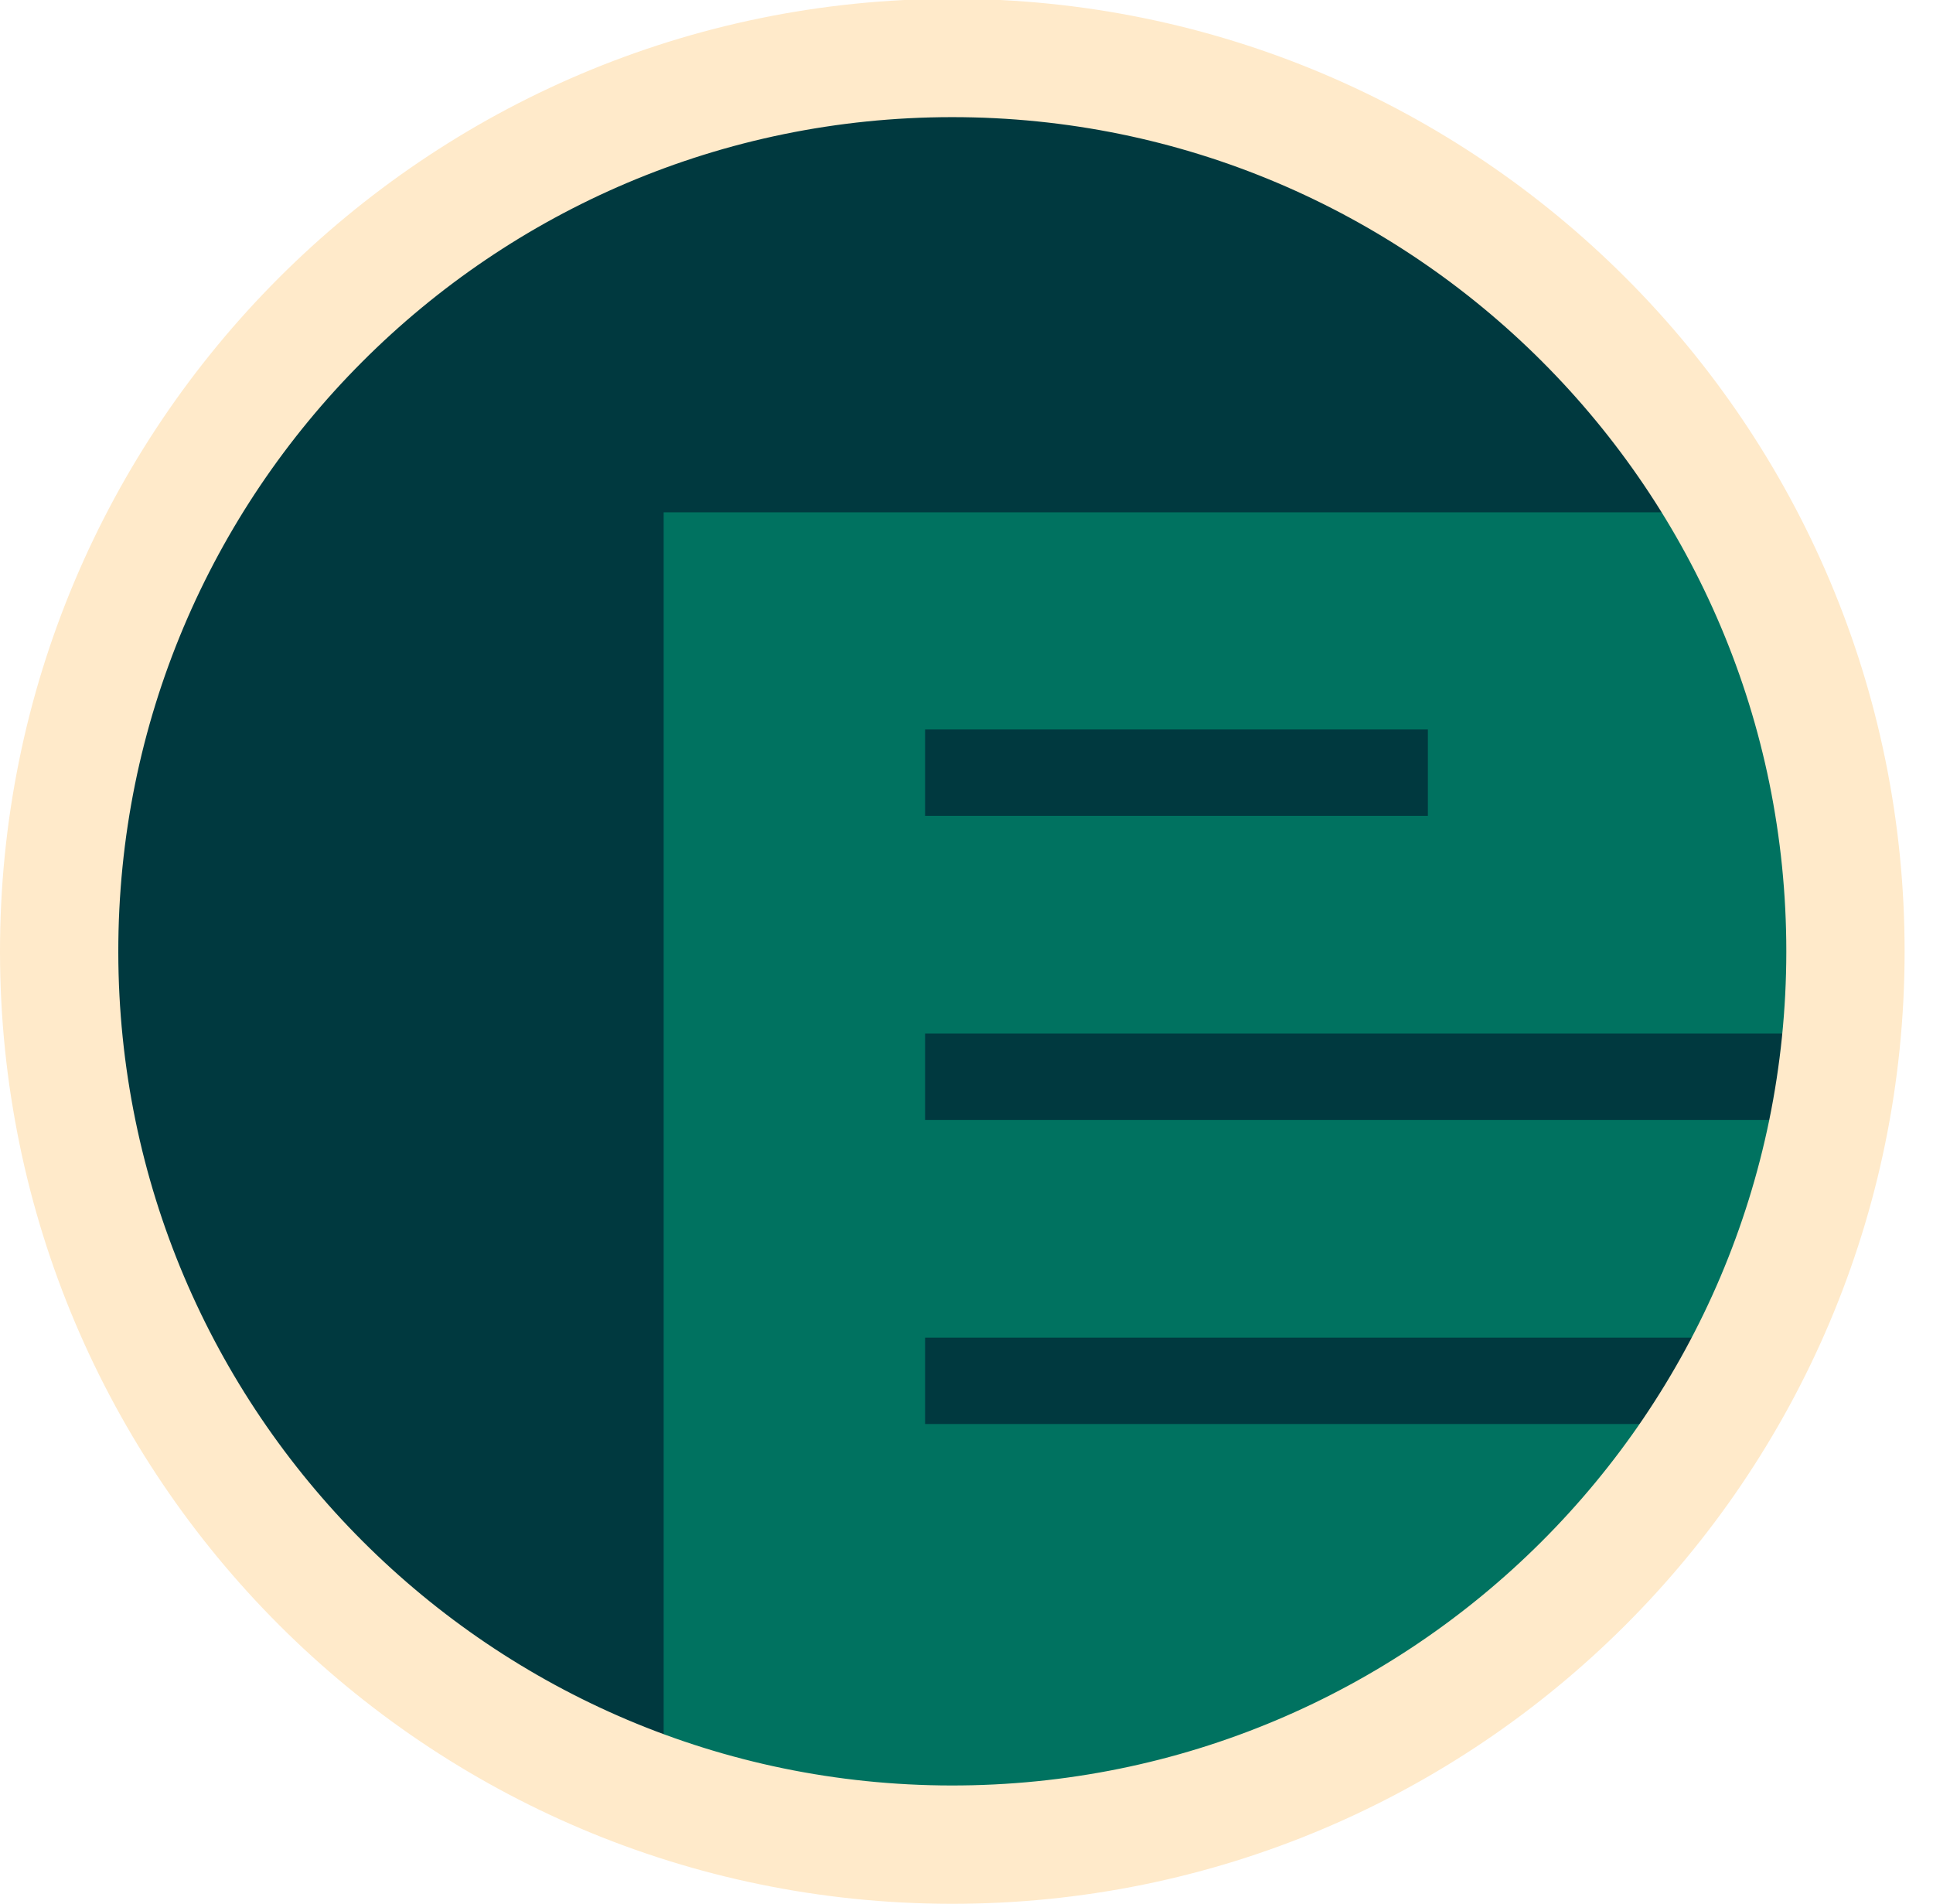
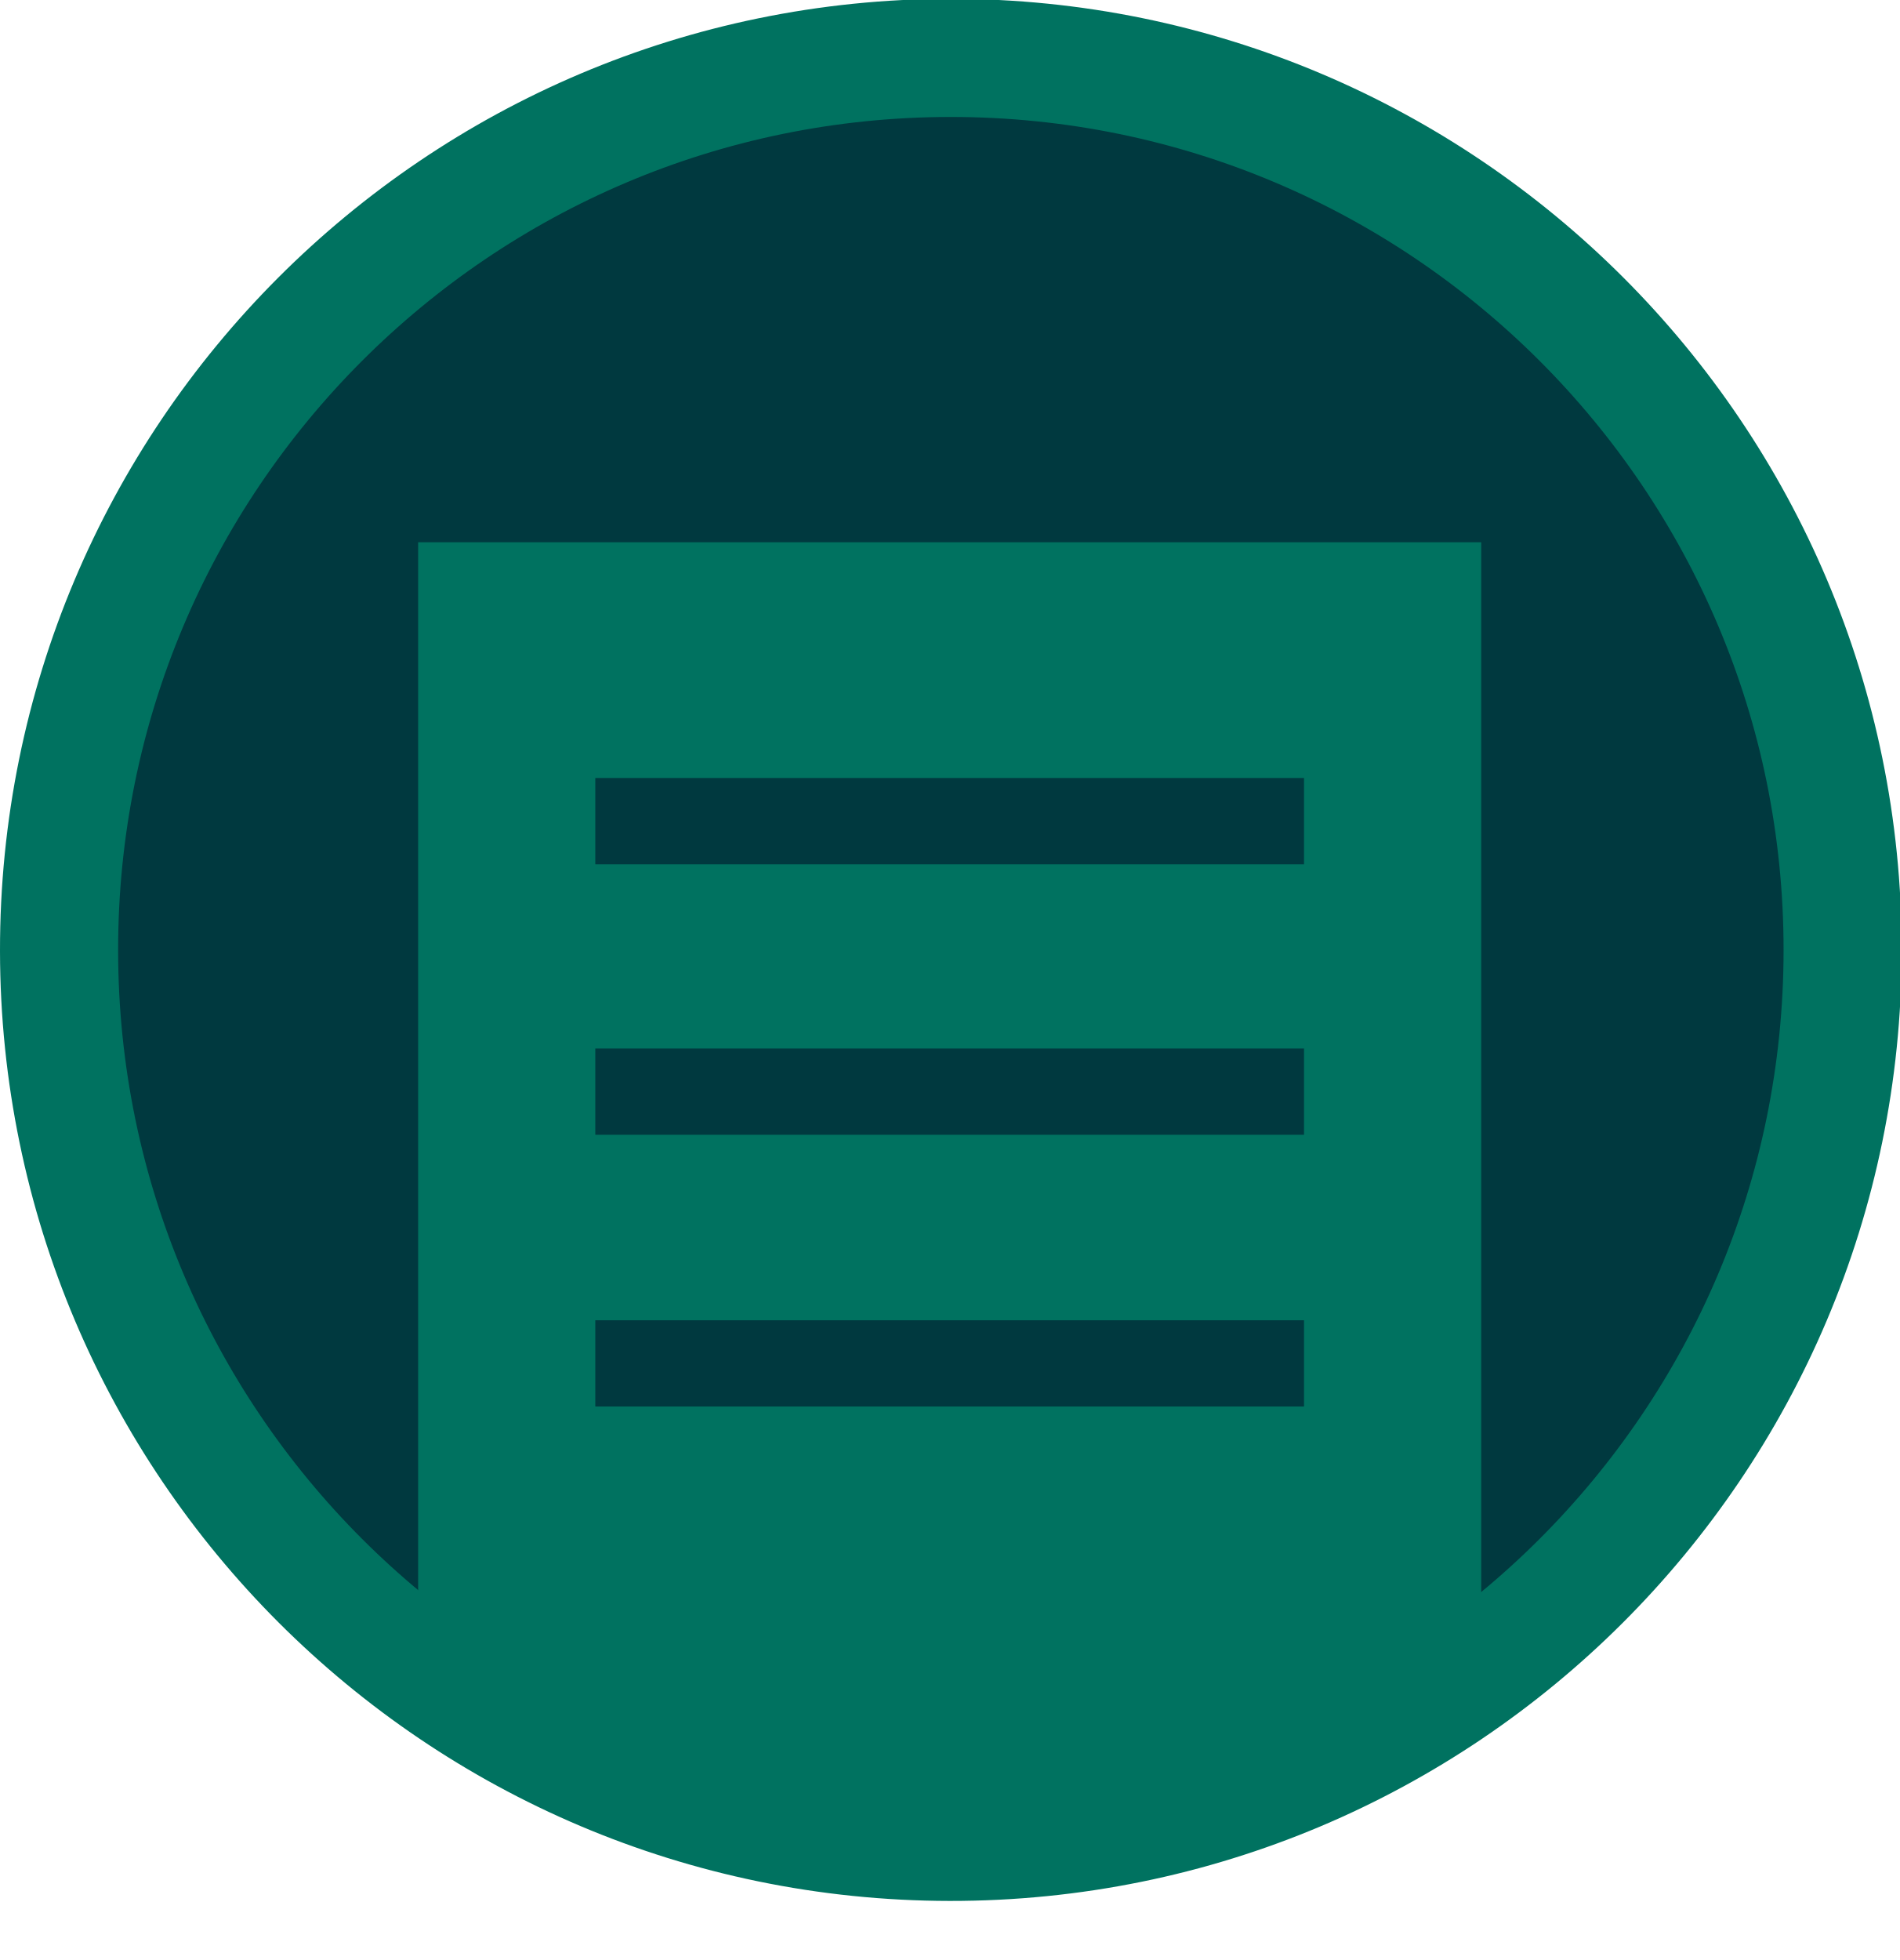
- <svg xmlns="http://www.w3.org/2000/svg" id="Warstwa_1" data-name="Warstwa 1" viewBox="0 0 16.34 16.09">
+ <svg xmlns="http://www.w3.org/2000/svg" id="Warstwa_1" data-name="Warstwa 1" viewBox="0 0 16.08 16.59">
  <defs>
-     <style>.cls-1,.cls-5,.cls-6{fill:none;}.cls-2{fill:#00393f;}.cls-3{clip-path:url(#clip-path);}.cls-4{fill:#007260;}.cls-5{stroke:#00393f;stroke-width:0.73px;}.cls-6{stroke:#ffeaca;}</style>
-     <clipPath id="clip-path" transform="translate(-963.6 -529.02)">
-       <path class="cls-1" d="M964.1,537.07a7.55,7.55,0,1,0,7.54-7.55,7.55,7.55,0,0,0-7.54,7.55" />
+     <clipPath id="clip-path" transform="translate(-953.86 -514.25)">
+       <path class="cls-1" d="M953.86 514.25h16.08v16.08h-16.08z" />
    </clipPath>
+     <clipPath id="clip-path-2" transform="translate(-953.86 -514.25)">
+       <path class="cls-1" d="M954.36 522.3a7.54 7.54 0 107.54-7.55 7.55 7.55 0 00-7.54 7.55" />
+     </clipPath>
+     <style>
+       .cls-1,.cls-6{fill:none}.cls-2{clip-path:url(#clip-path)}.cls-6{stroke:#00393f;stroke-width:.73px}
+     </style>
  </defs>
-   <path class="cls-2" d="M971.64,544.61a7.55,7.55,0,1,0-7.54-7.54,7.55,7.55,0,0,0,7.54,7.54" transform="translate(-963.6 -529.02)" />
-   <g class="cls-3">
-     <polygon class="cls-4" points="5.61 4.33 5.61 15.16 10.48 15.16 14.42 13.14 15.64 10.72 15.64 4.33 5.61 4.33" />
-     <line class="cls-5" x1="7.82" y1="6.53" x2="12.07" y2="6.53" />
-     <line class="cls-5" x1="7.82" y1="9.1" x2="16.34" y2="9.1" />
-     <line class="cls-5" x1="7.82" y1="11.67" x2="15.28" y2="11.67" />
+   <path d="M961.9 529.84a7.55 7.55 0 10-7.54-7.54 7.55 7.55 0 007.54 7.54" transform="translate(-953.86 -514.25)" fill="#00393f" />
+   <g clip-path="url(#clip-path-2)">
+     <path fill="#007260" d="M3.54 4.59h9v12h-9z" />
+     <path class="cls-6" d="M5.04 6.95h6M5.04 9.24h6M5.04 11.54h6" />
  </g>
-   <path class="cls-6" d="M971.64,544.61a7.55,7.55,0,1,0-7.54-7.54A7.55,7.55,0,0,0,971.64,544.61Z" transform="translate(-963.6 -529.02)" />
+   <path d="M961.9 529.84a7.55 7.55 0 10-7.54-7.54 7.55 7.55 0 007.54 7.54z" transform="translate(-953.86 -514.25)" stroke="#007260" fill="none" />
</svg>
